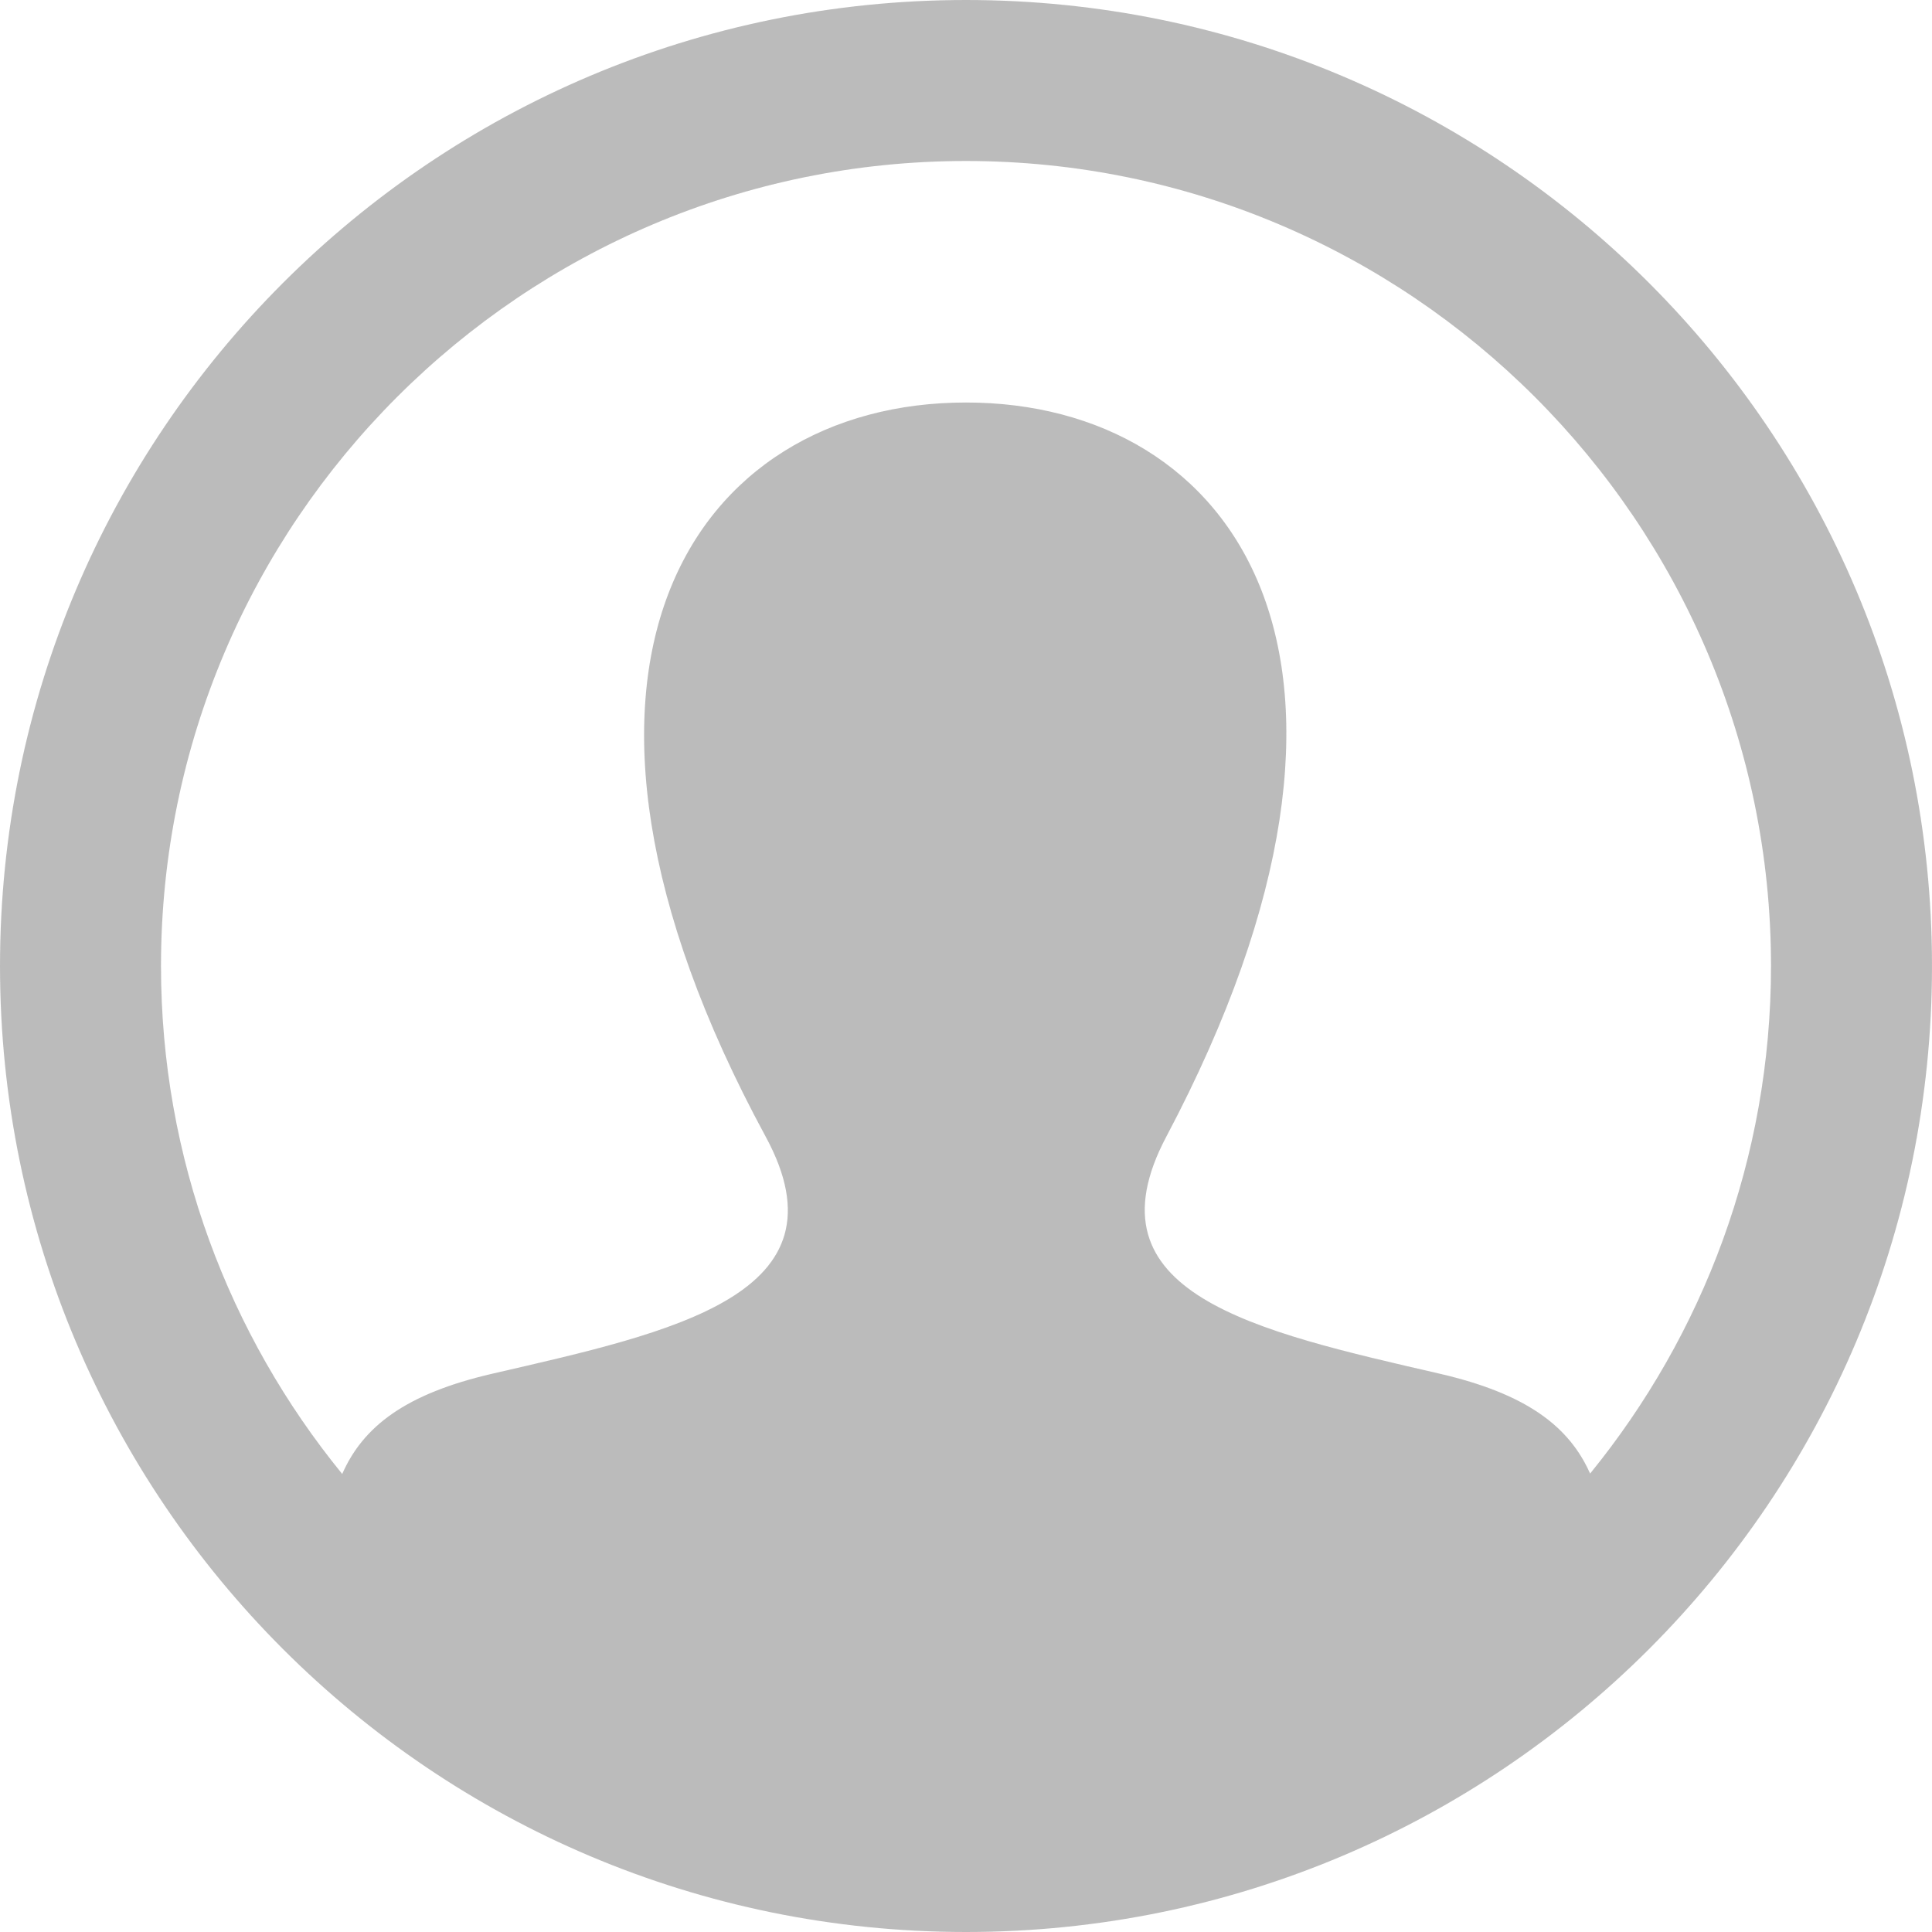
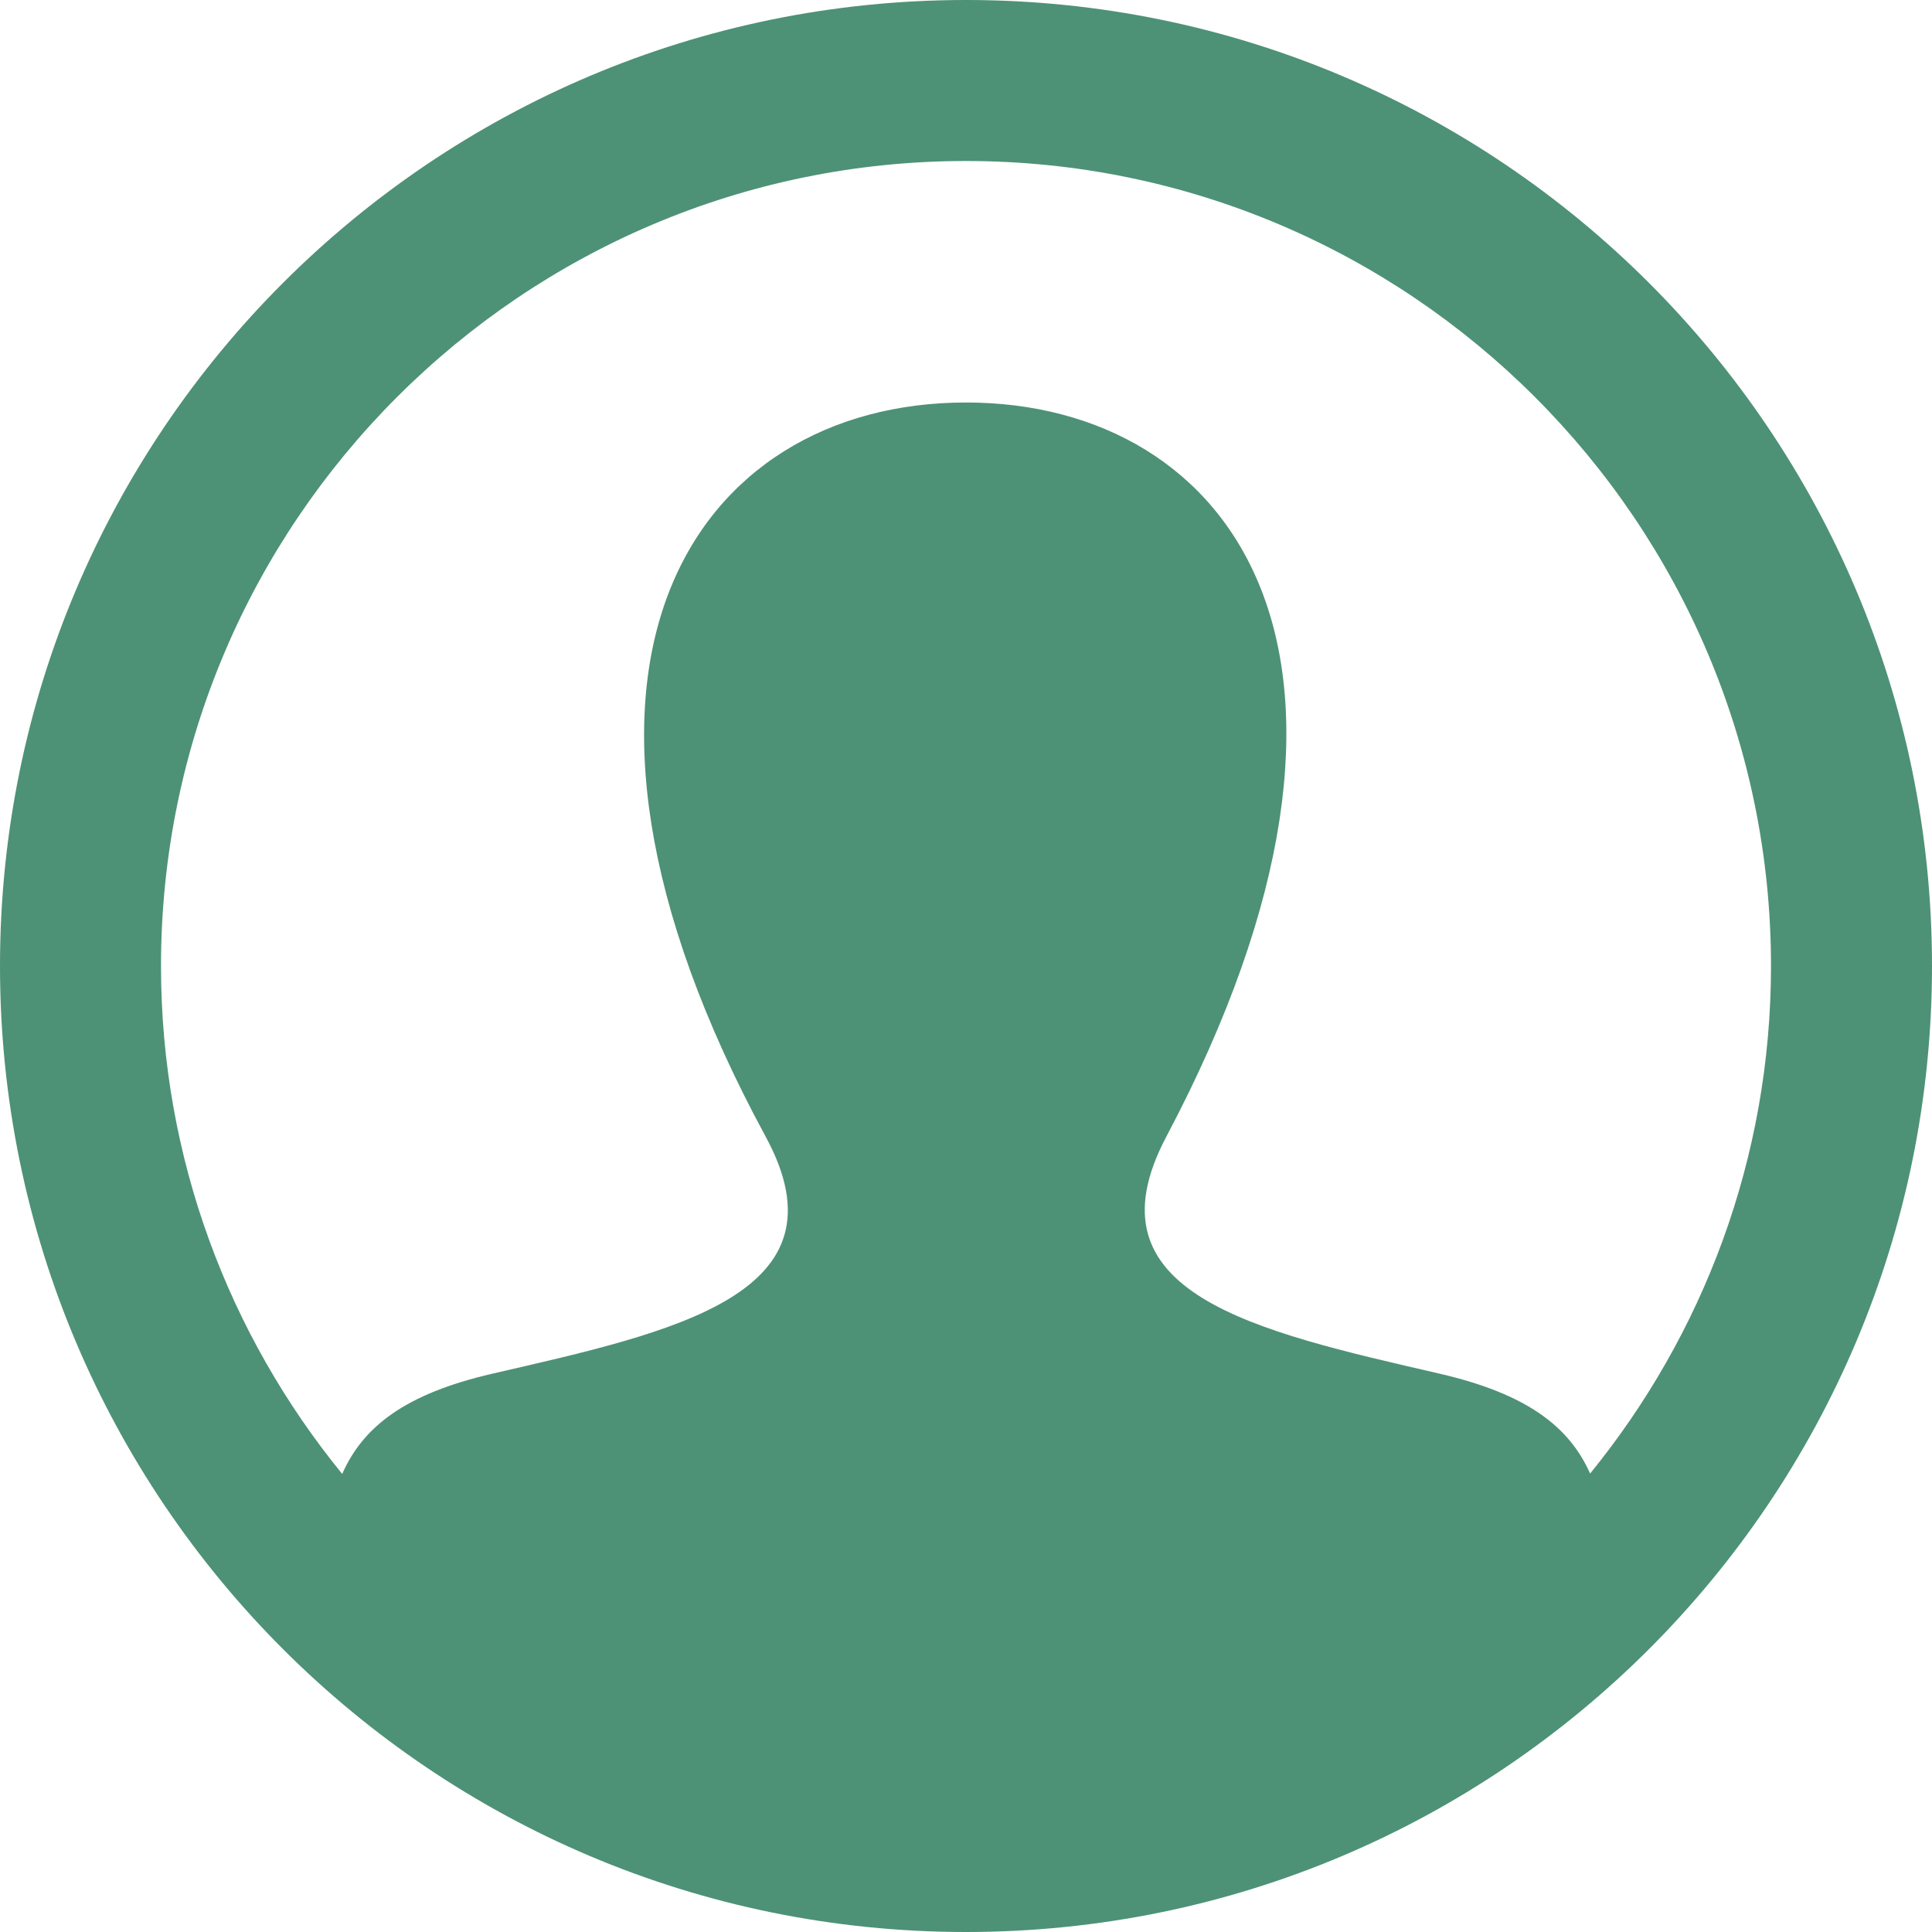
- <svg xmlns="http://www.w3.org/2000/svg" width="24" height="24" viewBox="0 0 24 24" filter="invert(53%) sepia(0%) saturate(0%) hue-rotate(349deg) brightness(95%) contrast(92%)">
+ <svg xmlns="http://www.w3.org/2000/svg" width="24" height="24" viewBox="0 0 24 24" filter="invert(21%) sepia(62%) saturate(476%) hue-rotate(99deg) brightness(89%) contrast(94%)">
  <path d="M12 0c-6.627 0-12 5.373-12 12s5.373 12 12 12 12-5.373 12-12-5.373-12-12-12zm7.753 18.305c-.261-.586-.789-.991-1.871-1.241-2.293-.529-4.428-.993-3.393-2.945 3.145-5.942.833-9.119-2.489-9.119-3.388 0-5.644 3.299-2.489 9.119 1.066 1.964-1.148 2.427-3.393 2.945-1.084.25-1.608.658-1.867 1.246-1.405-1.723-2.251-3.919-2.251-6.31 0-5.514 4.486-10 10-10s10 4.486 10 10c0 2.389-.845 4.583-2.247 6.305z" />
</svg>
